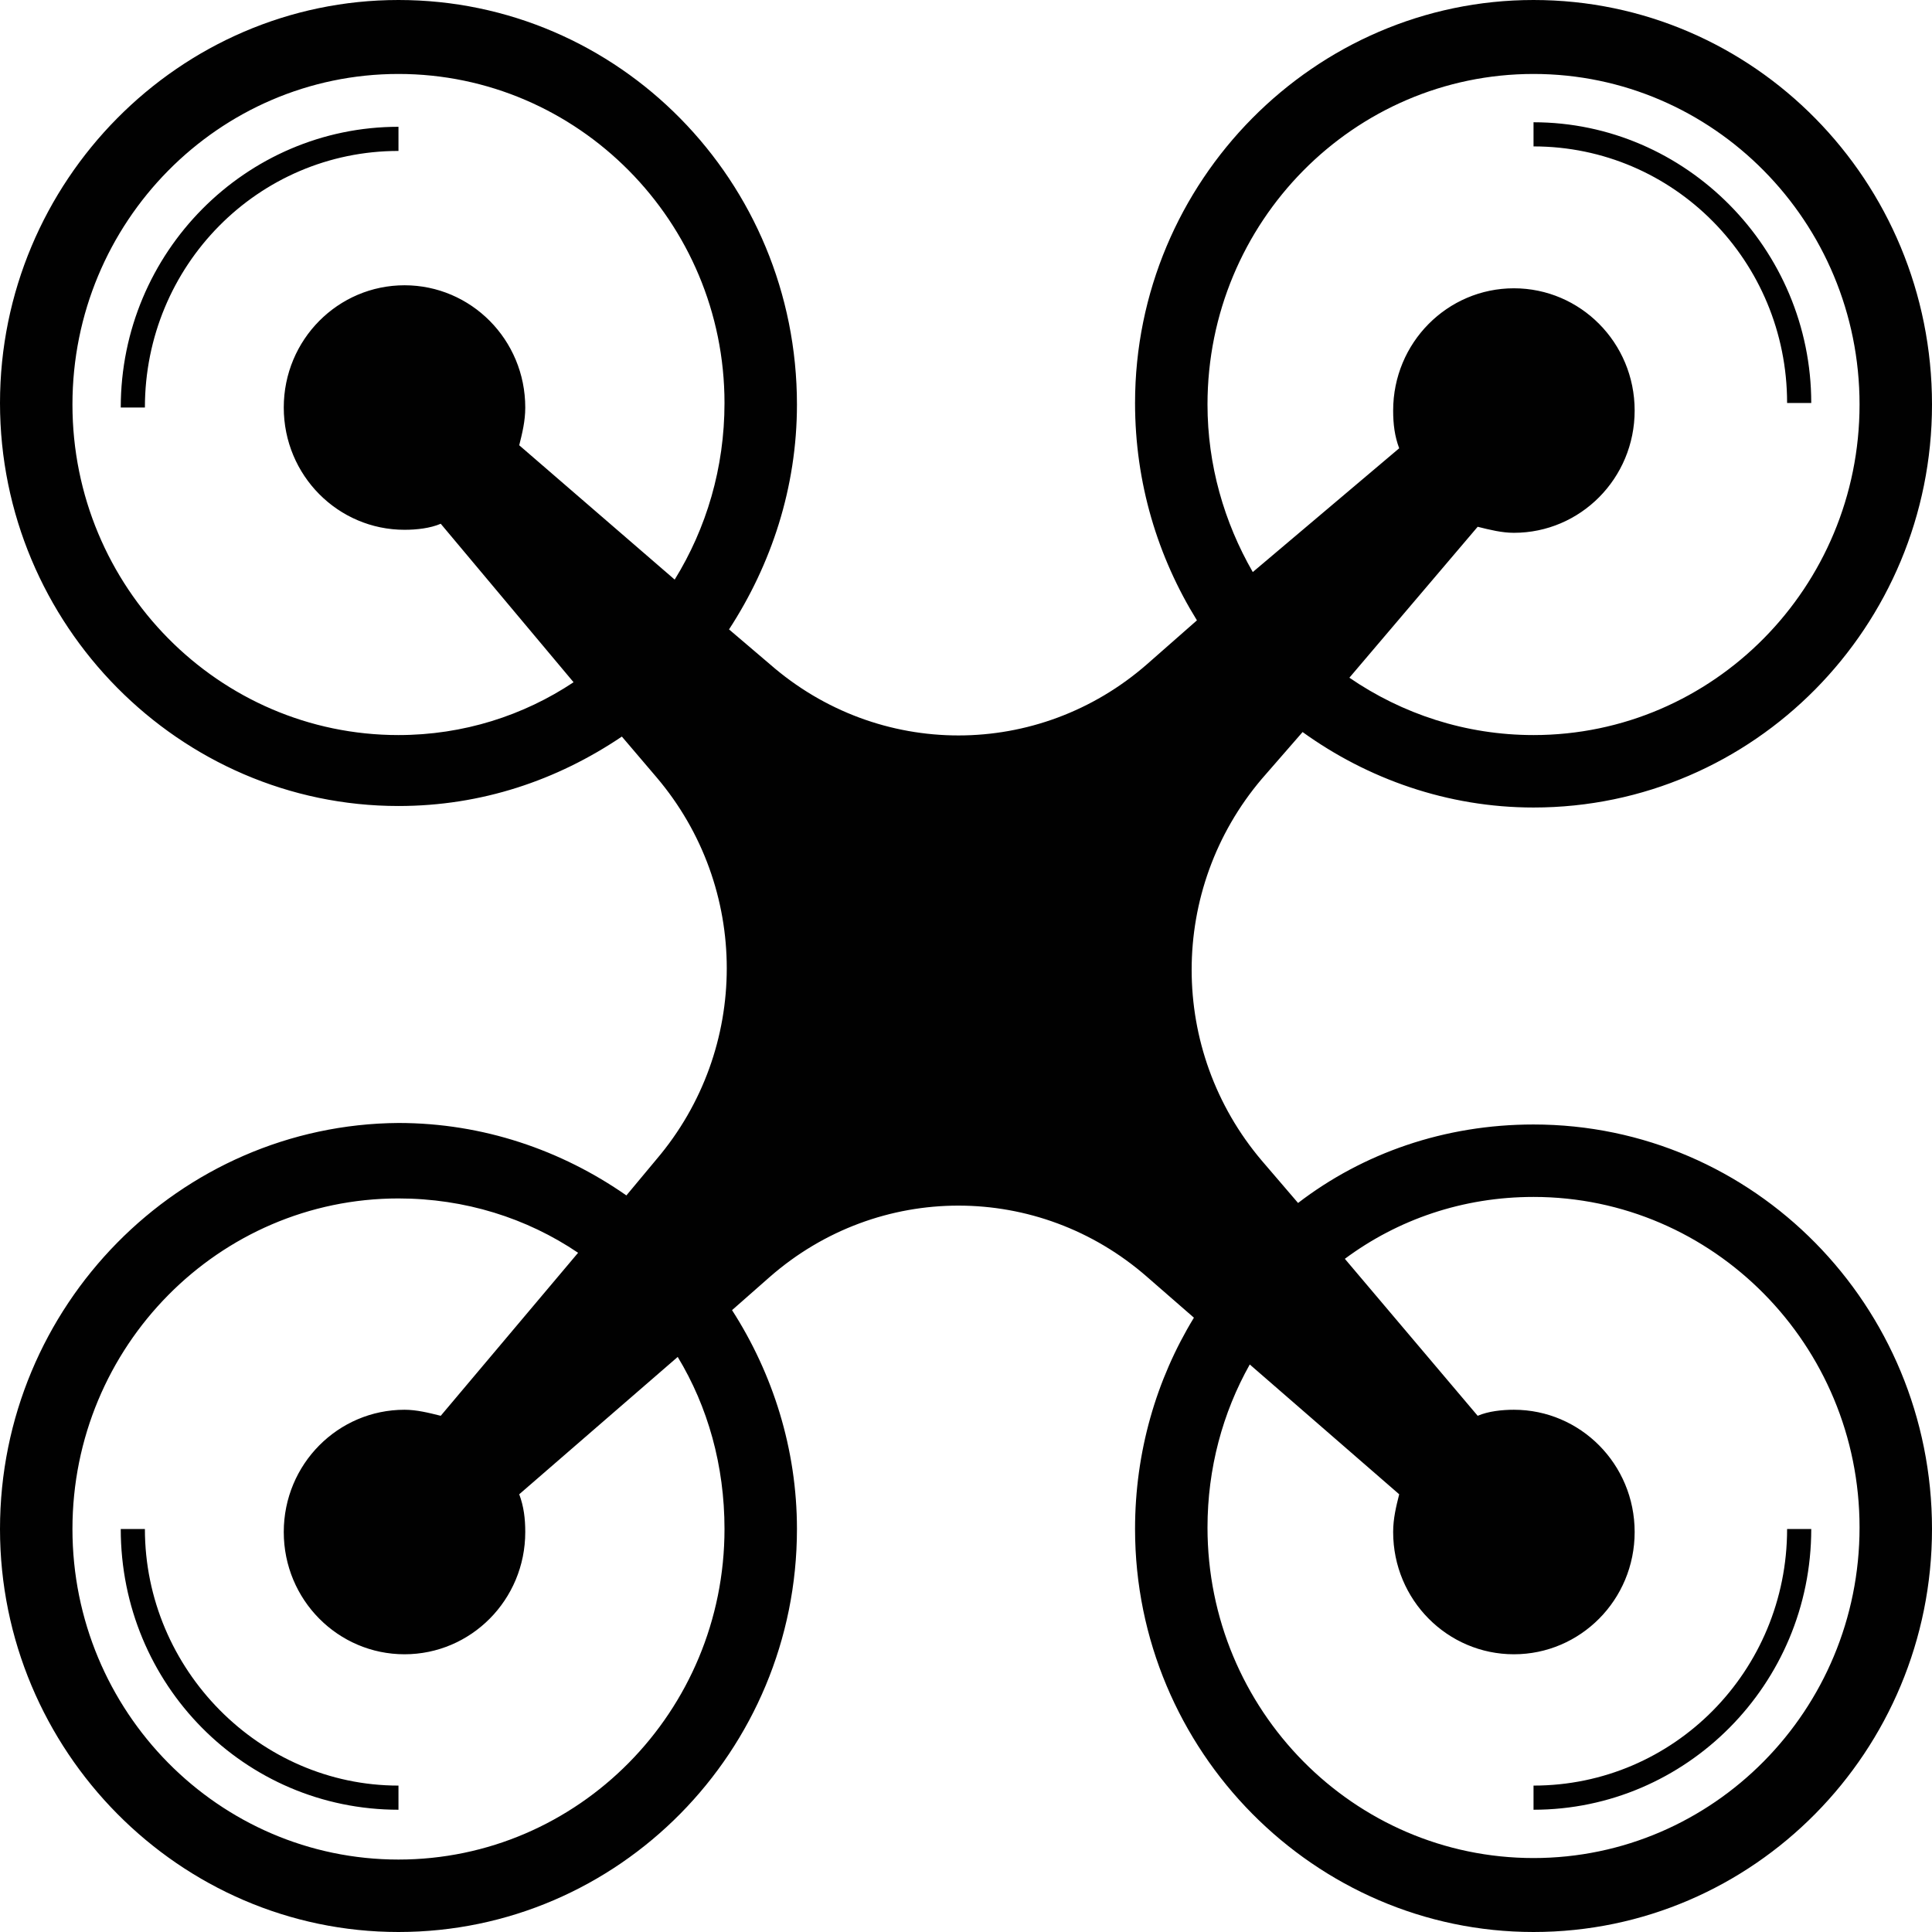
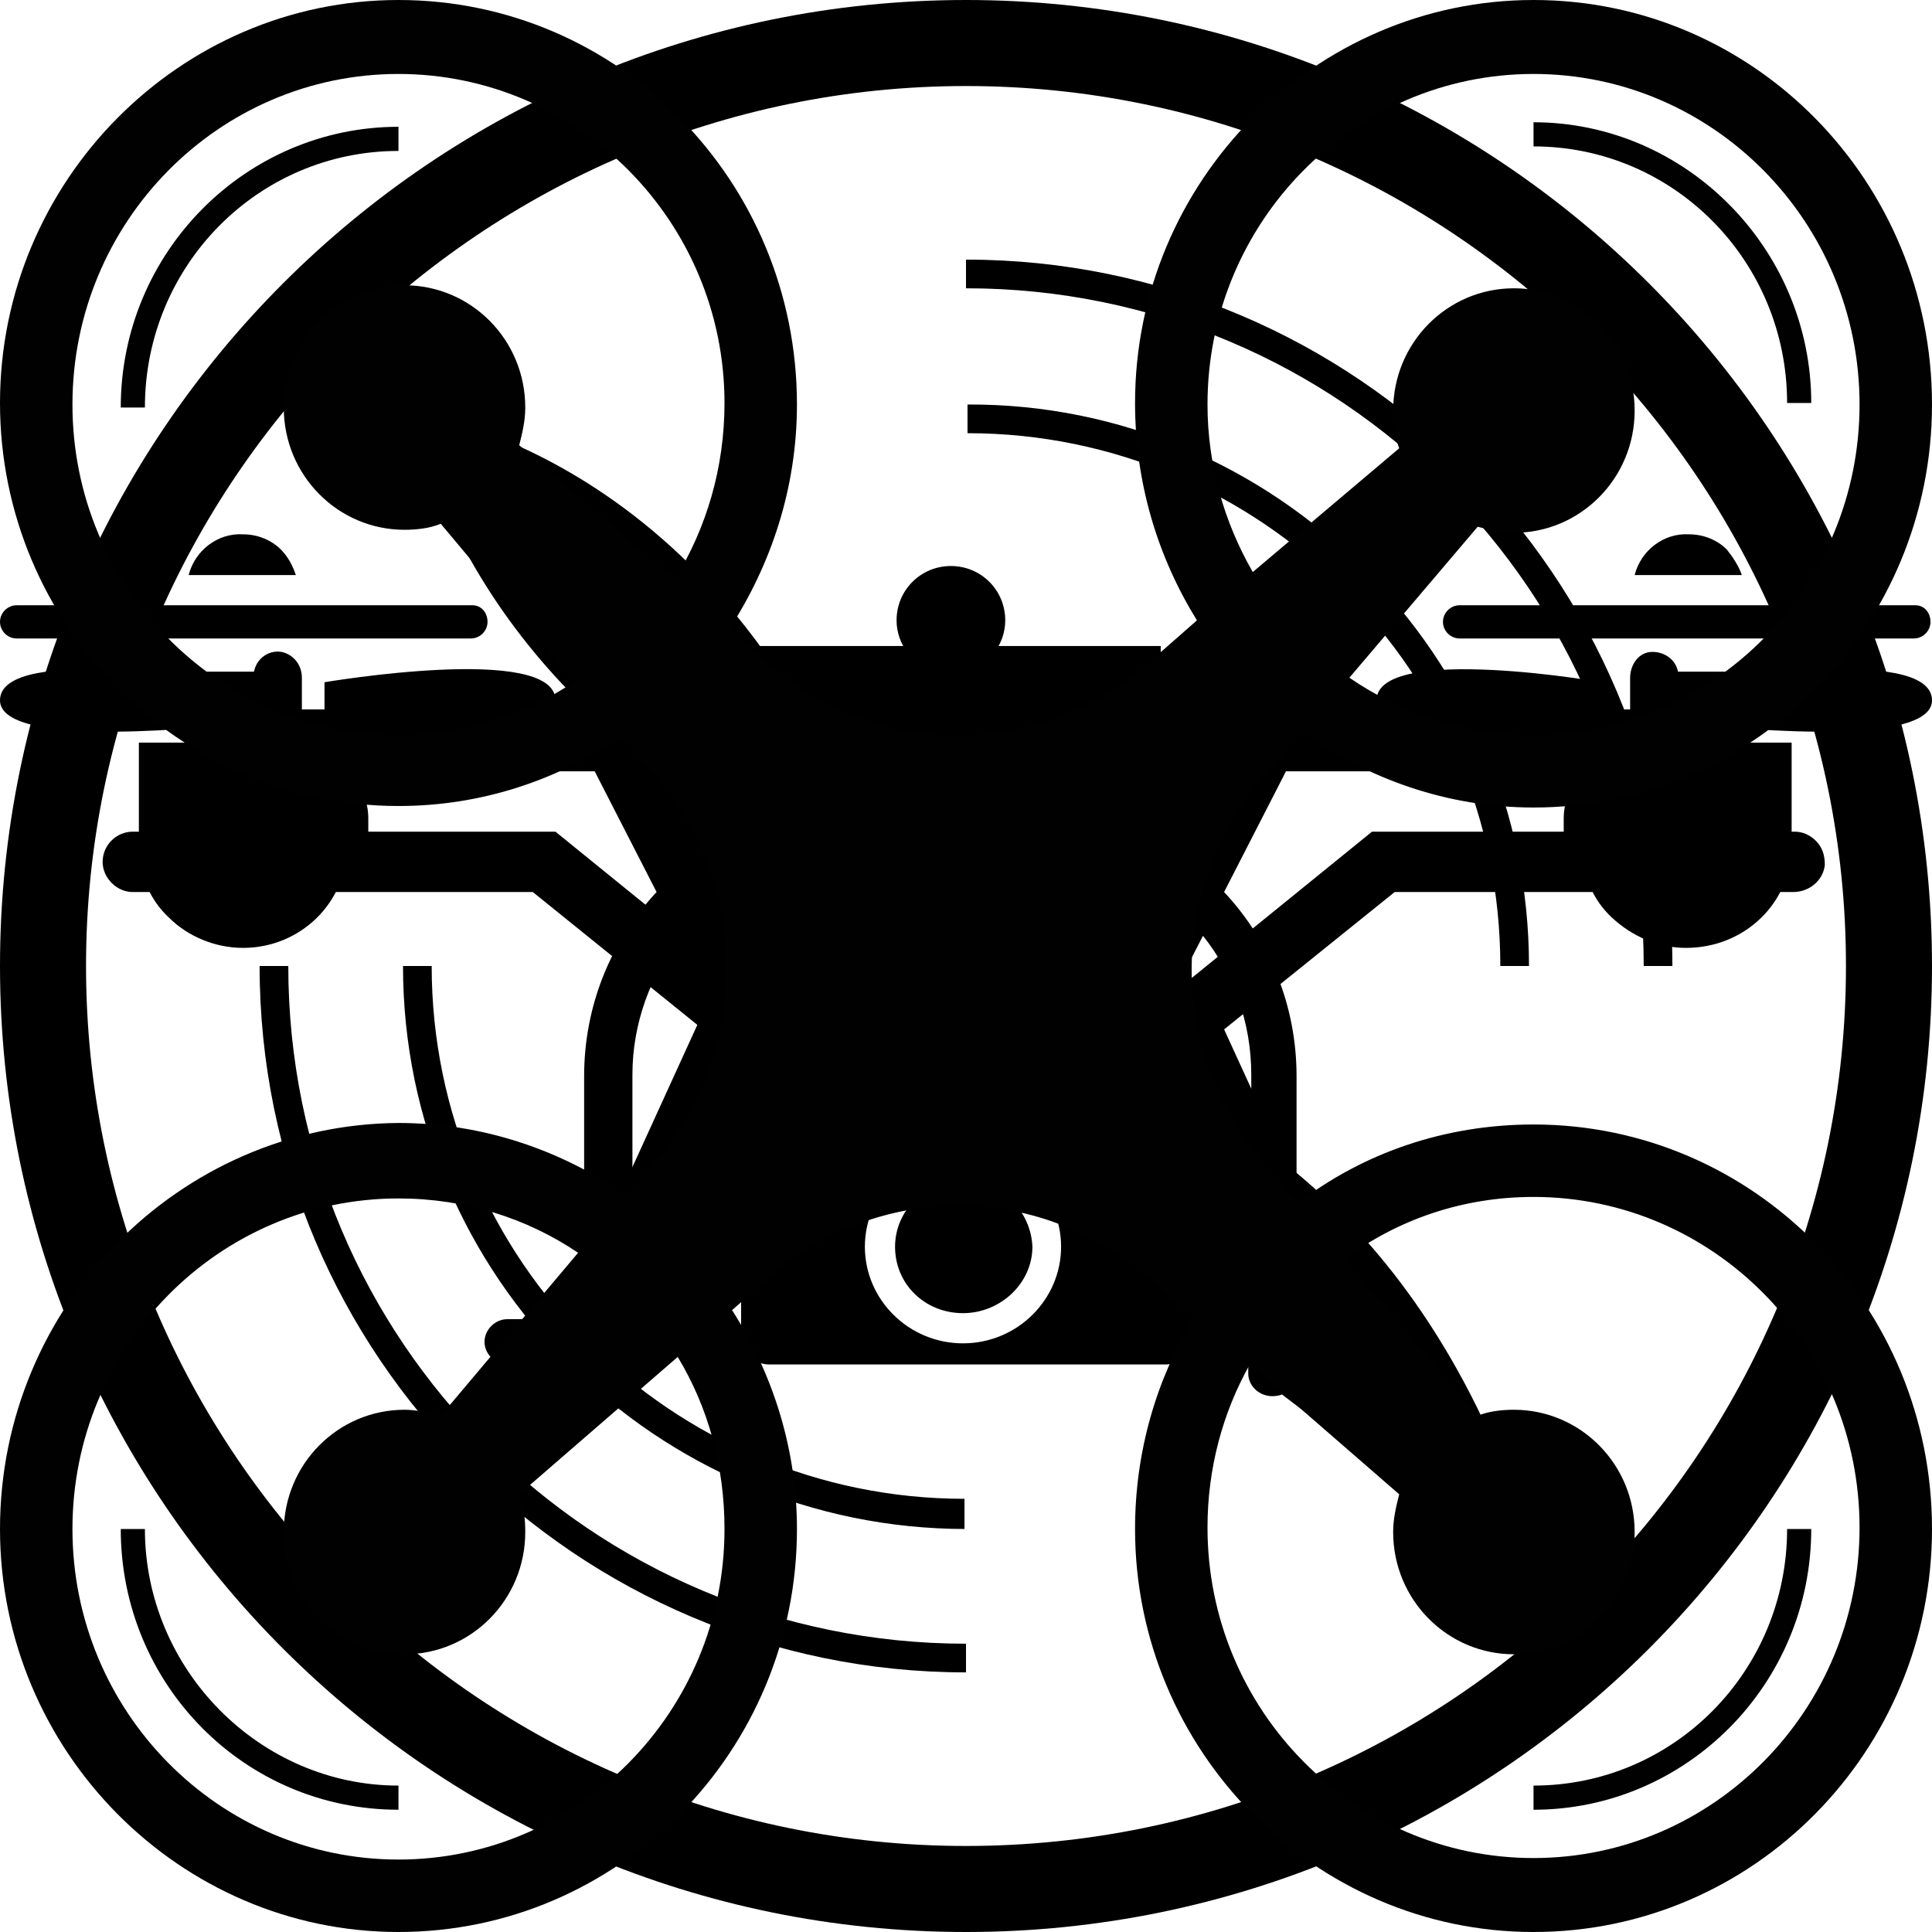
<svg xmlns="http://www.w3.org/2000/svg" version="1.1" id="Drone_x5F_icons" x="0" y="0" viewBox="0 0 128 128" style="enable-background:new 0 0 128 128" xml:space="preserve">
  <style>.st0{display:none}.st1,.st2{display:inline;fill:#010101}.st2{display:none}</style>
  <g id="row1">
-     <path id="icon:4" class="st2" d="M63.8 78.2c-2.5 0-4.5 2-4.5 4.4 0 2.5 2 4.4 4.5 4.4s4.6-2 4.6-4.4c-.1-2.4-2.1-4.4-4.6-4.4zm0 0c-2.5 0-4.5 2-4.5 4.4 0 2.5 2 4.4 4.5 4.4s4.6-2 4.6-4.4c-.1-2.4-2.1-4.4-4.6-4.4zm0 0c-2.5 0-4.5 2-4.5 4.4 0 2.5 2 4.4 4.5 4.4s4.6-2 4.6-4.4c-.1-2.4-2.1-4.4-4.6-4.4zm0 0c-2.5 0-4.5 2-4.5 4.4 0 2.5 2 4.4 4.5 4.4s4.6-2 4.6-4.4c-.1-2.4-2.1-4.4-4.6-4.4zm0 0c-2.5 0-4.5 2-4.5 4.4 0 2.5 2 4.4 4.5 4.4s4.6-2 4.6-4.4c-.1-2.4-2.1-4.4-4.6-4.4zm0 0c-2.5 0-4.5 2-4.5 4.4 0 2.5 2 4.4 4.5 4.4s4.6-2 4.6-4.4c-.1-2.4-2.1-4.4-4.6-4.4zm0 0c-2.5 0-4.5 2-4.5 4.4 0 2.5 2 4.4 4.5 4.4s4.6-2 4.6-4.4c-.1-2.4-2.1-4.4-4.6-4.4zM0 46.4C0 49.8 15.3 48 15.3 48v-2.7c0-.1-15.3-2.7-15.3 1.1zm21.5-1.2V48s15.3 1.8 15.3-1.6c0-3.8-15.3-1.2-15.3-1.2zm69.7 1.2c0 3.4 15.3 1.6 15.3 1.6v-2.7c0-.1-15.3-2.7-15.3 1.1zm21.5-1.2V48s15.3 1.8 15.3-1.6c0-3.8-15.3-1.2-15.3-1.2zm-48.9 33c-2.5 0-4.5 2-4.5 4.4 0 2.5 2 4.4 4.5 4.4s4.6-2 4.6-4.4c-.1-2.4-2.1-4.4-4.6-4.4zm0 0c-2.5 0-4.5 2-4.5 4.4 0 2.5 2 4.4 4.5 4.4s4.6-2 4.6-4.4c-.1-2.4-2.1-4.4-4.6-4.4zm56.5-22.5c-.4-.4-.9-.6-1.4-.6h-3.3v-.9c0-2.2-1.8-4-4.1-4h-.3v-5.4c0-1-.9-1.7-1.9-1.6-.8.1-1.3.9-1.3 1.7v5.3h-.3c-2.2 0-4.1 1.8-4.1 4v.9H90.9L78.7 65h-1.8L72 56.2c-.7-1.3-2.1-2.1-3.6-2.1H64v-9.6c1.5-.4 2.6-1.8 2.6-3.4 0-2-1.6-3.6-3.6-3.6s-3.6 1.6-3.6 3.6c0 1.6 1.1 3 2.6 3.4v9.6h-3.7c-1.6 0-3 .9-3.7 2.3L50.5 65H49l-12.2-9.9H24.4v-.9c0-2.2-1.8-4-4.1-4H20v-5.3c0-.8-.5-1.5-1.3-1.7-1-.2-1.9.6-1.9 1.6v5.4h-.3c-2.2 0-4.1 1.8-4.1 4v.9H8.8c-1.1 0-2 .9-2 2 0 .5.2 1 .6 1.4.4.4.9.6 1.4.6h26.5l10.9 8.8-8.9 19.5h-3.7c-.8 0-1.5.7-1.5 1.5s.7 1.5 1.5 1.5h8.1c.8 0 1.5-.7 1.5-1.5s-.7-1.5-1.5-1.5h-1.1L49 69h12.4v5.9H51c-1 0-1.9.8-1.9 1.8v11.9c0 1 .8 1.8 1.9 1.8h26.2c1 0 1.9-.8 1.9-1.9V76.7c0-1-.8-1.8-1.8-1.8h-1.5v-.1c0-.7-.6-1.3-1.3-1.3h-1.3c-.7 0-1.3.6-1.3 1.3v.1h-6.1V69h12.4l8.4 18.4h-1.3c-.8 0-1.5.7-1.5 1.5s.7 1.5 1.5 1.5h8.1c.8 0 1.5-.7 1.5-1.5s-.7-1.5-1.5-1.5h-3.5l-8.8-19.2 11.3-9.1h26.4c1.1 0 2-.8 2.1-1.8 0-.7-.2-1.2-.6-1.6zM73 77.8h2.1c.6 0 1.1.5 1.1 1.1 0 .6-.5 1.1-1.1 1.1H73c-.6 0-1.1-.5-1.1-1.1 0-.6.5-1.1 1.1-1.1zm-2.7 4.8c0 3.5-2.9 6.4-6.5 6.4s-6.5-2.9-6.5-6.4c0-3.5 2.9-6.4 6.5-6.4s6.5 2.9 6.5 6.4z" />
-     <path id="icon:3" class="st2" d="M18.6 36.4c-.6-.6-1.5-1-2.5-1-1.7-.1-3.2 1.1-3.6 2.7h7.1c-.2-.6-.5-1.2-1-1.7zm12.7 3.7H1.1c-.6 0-1.1.5-1.1 1.1s.5 1.1 1.1 1.1h30.1c.6 0 1.1-.5 1.1-1.1s-.4-1.1-1-1.1zm83.1-3.7c-.6-.6-1.5-1-2.5-1-1.7-.1-3.2 1.1-3.6 2.7h7.1c-.2-.6-.6-1.2-1-1.7zm12.5 3.7H96.7c-.6 0-1.1.5-1.1 1.1s.5 1.1 1.1 1.1h30.1c.6 0 1.1-.5 1.1-1.1s-.4-1.1-1-1.1zm-8.2 9.1V56c0 3.8-3.1 6.8-7 6.8-1.9 0-3.6-.8-4.9-2-1.3-1.2-2-2.9-2-4.8v-4.9H85.2l-4.1 8c3 3.2 4.8 7.5 4.8 12.2V91c0 .9-.7 1.5-1.6 1.5-.9 0-1.6-.7-1.6-1.5v-4.8H81v-6.7h1.9v-8.3c0-3.5-1.2-6.7-3.2-9.2L78 65.3c-.9 1.7-2.7 2.8-4.6 2.8h-22c-1.9 0-3.7-1.1-4.6-2.8L45.1 62c-2 2.6-3.2 5.8-3.2 9.2v8.3h1.8v6.7h-1.8V91c0 .9-.7 1.5-1.6 1.5-.9 0-1.6-.7-1.6-1.5V71.3c0-4.7 1.8-9 4.8-12.2l-4.1-8H23V56c0 3.8-3.1 6.8-6.9 6.8-1.9 0-3.7-.8-4.9-2-1.3-1.2-2-2.9-2-4.8v-6.8h3.3v-4.7h7.3V47h28.3v-4.2h28.8V47h31.3v-2.5h7.3v4.7h3.2z" />
-     <path id="icon:2" class="st2" d="M64 128C28.7 128 0 99.3 0 64S28.7 0 64 0s64 28.7 64 64-28.7 64-64 64zM64 5.7C31.9 5.7 5.7 31.9 5.7 64s26.1 58.3 58.3 58.3 58.3-26.1 58.3-58.3S96.1 5.7 64 5.7zm0 105.1c-25.8 0-46.8-21-46.8-46.8h1.9c0 24.8 20.1 44.9 44.9 44.9v1.9zM110.8 64h-1.9c0-24.8-20.1-44.9-44.9-44.9v-1.9c25.8 0 46.8 21 46.8 46.8zM64 101.3c-20.5 0-37.3-16.7-37.3-37.3h1.9c0 19.5 15.9 35.3 35.3 35.3v2zM101.3 64h-1.9c0-19.5-15.9-35.3-35.3-35.3v-1.9c20.4-.1 37.2 16.7 37.2 37.2zm-28.5 6.5C76 66.2 75.7 60 71.7 56s-10.3-4.3-14.7-.9c-9.9-25.4-29.8-27.8-29.8-27.8 4 15.2 15.8 25.3 27.9 29.8-3.4 4.4-3 10.6 1 14.6s10.3 4.3 14.7.9c5 14.9 17.7 24.4 30.1 28C93.5 79 79.1 72.4 72.8 70.5z" />
+     <path id="icon:4" className="st2" d="M63.8 78.2c-2.5 0-4.5 2-4.5 4.4 0 2.5 2 4.4 4.5 4.4s4.6-2 4.6-4.4c-.1-2.4-2.1-4.4-4.6-4.4zm0 0c-2.5 0-4.5 2-4.5 4.4 0 2.5 2 4.4 4.5 4.4s4.6-2 4.6-4.4c-.1-2.4-2.1-4.4-4.6-4.4zm0 0c-2.5 0-4.5 2-4.5 4.4 0 2.5 2 4.4 4.5 4.4s4.6-2 4.6-4.4c-.1-2.4-2.1-4.4-4.6-4.4zm0 0c-2.5 0-4.5 2-4.5 4.4 0 2.5 2 4.4 4.5 4.4s4.6-2 4.6-4.4c-.1-2.4-2.1-4.4-4.6-4.4zm0 0c-2.5 0-4.5 2-4.5 4.4 0 2.5 2 4.4 4.5 4.4s4.6-2 4.6-4.4c-.1-2.4-2.1-4.4-4.6-4.4zm0 0c-2.5 0-4.5 2-4.5 4.4 0 2.5 2 4.4 4.5 4.4s4.6-2 4.6-4.4c-.1-2.4-2.1-4.4-4.6-4.4zm0 0c-2.5 0-4.5 2-4.5 4.4 0 2.5 2 4.4 4.5 4.4s4.6-2 4.6-4.4c-.1-2.4-2.1-4.4-4.6-4.4zM0 46.4C0 49.8 15.3 48 15.3 48v-2.7c0-.1-15.3-2.7-15.3 1.1zm21.5-1.2V48s15.3 1.8 15.3-1.6c0-3.8-15.3-1.2-15.3-1.2zm69.7 1.2c0 3.4 15.3 1.6 15.3 1.6v-2.7c0-.1-15.3-2.7-15.3 1.1zm21.5-1.2V48s15.3 1.8 15.3-1.6c0-3.8-15.3-1.2-15.3-1.2zm-48.9 33c-2.5 0-4.5 2-4.5 4.4 0 2.5 2 4.4 4.5 4.4s4.6-2 4.6-4.4c-.1-2.4-2.1-4.4-4.6-4.4zm0 0c-2.5 0-4.5 2-4.5 4.4 0 2.5 2 4.4 4.5 4.4s4.6-2 4.6-4.4c-.1-2.4-2.1-4.4-4.6-4.4zm56.5-22.5c-.4-.4-.9-.6-1.4-.6h-3.3v-.9c0-2.2-1.8-4-4.1-4h-.3v-5.4c0-1-.9-1.7-1.9-1.6-.8.1-1.3.9-1.3 1.7v5.3h-.3c-2.2 0-4.1 1.8-4.1 4v.9H90.9L78.7 65h-1.8L72 56.2c-.7-1.3-2.1-2.1-3.6-2.1H64v-9.6c1.5-.4 2.6-1.8 2.6-3.4 0-2-1.6-3.6-3.6-3.6s-3.6 1.6-3.6 3.6c0 1.6 1.1 3 2.6 3.4v9.6h-3.7c-1.6 0-3 .9-3.7 2.3L50.5 65H49l-12.2-9.9H24.4v-.9c0-2.2-1.8-4-4.1-4H20v-5.3c0-.8-.5-1.5-1.3-1.7-1-.2-1.9.6-1.9 1.6v5.4h-.3c-2.2 0-4.1 1.8-4.1 4v.9H8.8c-1.1 0-2 .9-2 2 0 .5.2 1 .6 1.4.4.4.9.6 1.4.6h26.5l10.9 8.8-8.9 19.5h-3.7c-.8 0-1.5.7-1.5 1.5s.7 1.5 1.5 1.5h8.1c.8 0 1.5-.7 1.5-1.5s-.7-1.5-1.5-1.5h-1.1L49 69h12.4v5.9H51c-1 0-1.9.8-1.9 1.8v11.9c0 1 .8 1.8 1.9 1.8h26.2c1 0 1.9-.8 1.9-1.9V76.7c0-1-.8-1.8-1.8-1.8h-1.5v-.1c0-.7-.6-1.3-1.3-1.3h-1.3c-.7 0-1.3.6-1.3 1.3v.1h-6.1V69h12.4l8.4 18.4h-1.3c-.8 0-1.5.7-1.5 1.5s.7 1.5 1.5 1.5h8.1c.8 0 1.5-.7 1.5-1.5s-.7-1.5-1.5-1.5h-3.5l-8.8-19.2 11.3-9.1h26.4c1.1 0 2-.8 2.1-1.8 0-.7-.2-1.2-.6-1.6zM73 77.8h2.1c.6 0 1.1.5 1.1 1.1 0 .6-.5 1.1-1.1 1.1H73c-.6 0-1.1-.5-1.1-1.1 0-.6.5-1.1 1.1-1.1zm-2.7 4.8c0 3.5-2.9 6.4-6.5 6.4s-6.5-2.9-6.5-6.4c0-3.5 2.9-6.4 6.5-6.4s6.5 2.9 6.5 6.4z" />
+     <path id="icon:3" className="st2" d="M18.6 36.4c-.6-.6-1.5-1-2.5-1-1.7-.1-3.2 1.1-3.6 2.7h7.1c-.2-.6-.5-1.2-1-1.7zm12.7 3.7H1.1c-.6 0-1.1.5-1.1 1.1s.5 1.1 1.1 1.1h30.1c.6 0 1.1-.5 1.1-1.1s-.4-1.1-1-1.1zm83.1-3.7c-.6-.6-1.5-1-2.5-1-1.7-.1-3.2 1.1-3.6 2.7h7.1c-.2-.6-.6-1.2-1-1.7zm12.5 3.7H96.7c-.6 0-1.1.5-1.1 1.1s.5 1.1 1.1 1.1h30.1c.6 0 1.1-.5 1.1-1.1s-.4-1.1-1-1.1zm-8.2 9.1V56c0 3.8-3.1 6.8-7 6.8-1.9 0-3.6-.8-4.9-2-1.3-1.2-2-2.9-2-4.8v-4.9H85.2l-4.1 8c3 3.2 4.8 7.5 4.8 12.2V91c0 .9-.7 1.5-1.6 1.5-.9 0-1.6-.7-1.6-1.5v-4.8H81v-6.7h1.9v-8.3c0-3.5-1.2-6.7-3.2-9.2L78 65.3c-.9 1.7-2.7 2.8-4.6 2.8h-22c-1.9 0-3.7-1.1-4.6-2.8L45.1 62c-2 2.6-3.2 5.8-3.2 9.2v8.3h1.8v6.7h-1.8V91c0 .9-.7 1.5-1.6 1.5-.9 0-1.6-.7-1.6-1.5V71.3c0-4.7 1.8-9 4.8-12.2l-4.1-8H23V56c0 3.8-3.1 6.8-6.9 6.8-1.9 0-3.7-.8-4.9-2-1.3-1.2-2-2.9-2-4.8v-6.8h3.3v-4.7h7.3V47h28.3v-4.2h28.8V47h31.3v-2.5h7.3v4.7h3.2z" />
+     <path id="icon:2" className="st2" d="M64 128C28.7 128 0 99.3 0 64S28.7 0 64 0s64 28.7 64 64-28.7 64-64 64zM64 5.7C31.9 5.7 5.7 31.9 5.7 64s26.1 58.3 58.3 58.3 58.3-26.1 58.3-58.3S96.1 5.7 64 5.7zm0 105.1c-25.8 0-46.8-21-46.8-46.8h1.9c0 24.8 20.1 44.9 44.9 44.9v1.9zM110.8 64h-1.9c0-24.8-20.1-44.9-44.9-44.9v-1.9c25.8 0 46.8 21 46.8 46.8zM64 101.3c-20.5 0-37.3-16.7-37.3-37.3h1.9c0 19.5 15.9 35.3 35.3 35.3v2zM101.3 64h-1.9c0-19.5-15.9-35.3-35.3-35.3v-1.9c20.4-.1 37.2 16.7 37.2 37.2zm-28.5 6.5C76 66.2 75.7 60 71.7 56s-10.3-4.3-14.7-.9c-9.9-25.4-29.8-27.8-29.8-27.8 4 15.2 15.8 25.3 27.9 29.8-3.4 4.4-3 10.6 1 14.6s10.3 4.3 14.7.9c5 14.9 17.7 24.4 30.1 28C93.5 79 79.1 72.4 72.8 70.5z" />
    <path id="icon:1" d="M118.4 101.3c0 9.4-7.5 17-16.8 17v1.6c10.1 0 18.4-8.3 18.4-18.6h-1.6zm0 0c0 9.4-7.5 17-16.8 17v1.6c10.1 0 18.4-8.3 18.4-18.6h-1.6zm0 0c0 9.4-7.5 17-16.8 17v1.6c10.1 0 18.4-8.3 18.4-18.6h-1.6zm0 0c0 9.4-7.5 17-16.8 17v1.6c10.1 0 18.4-8.3 18.4-18.6h-1.6zm0 0c0 9.4-7.5 17-16.8 17v1.6c10.1 0 18.4-8.3 18.4-18.6h-1.6zm0 0c0 9.4-7.5 17-16.8 17v1.6c10.1 0 18.4-8.3 18.4-18.6h-1.6zm-108.8 0H8c0 10.3 8.2 18.6 18.4 18.6v-1.6c-9.2 0-16.8-7.7-16.8-17zm0 0H8c0 10.3 8.2 18.6 18.4 18.6v-1.6c-9.2 0-16.8-7.7-16.8-17zm0 0H8c0 10.3 8.2 18.6 18.4 18.6v-1.6c-9.2 0-16.8-7.7-16.8-17zm0 0H8c0 10.3 8.2 18.6 18.4 18.6v-1.6c-9.2 0-16.8-7.7-16.8-17zm0 0H8c0 10.3 8.2 18.6 18.4 18.6v-1.6c-9.2 0-16.8-7.7-16.8-17zm0 0H8c0 10.3 8.2 18.6 18.4 18.6v-1.6c-9.2 0-16.8-7.7-16.8-17zm0 0H8c0 10.3 8.2 18.6 18.4 18.6v-1.6c-9.2 0-16.8-7.7-16.8-17zm0 0H8c0 10.3 8.2 18.6 18.4 18.6v-1.6c-9.2 0-16.8-7.7-16.8-17zm92-93.2v1.6c9.3 0 16.8 7.6 16.8 17h1.6c0-10.2-8.3-18.6-18.4-18.6zm0 0v1.6c9.3 0 16.8 7.6 16.8 17h1.6c0-10.2-8.3-18.6-18.4-18.6zm0 0v1.6c9.3 0 16.8 7.6 16.8 17h1.6c0-10.2-8.3-18.6-18.4-18.6zm0 0v1.6c9.3 0 16.8 7.6 16.8 17h1.6c0-10.2-8.3-18.6-18.4-18.6zm0 0v1.6c9.3 0 16.8 7.6 16.8 17h1.6c0-10.2-8.3-18.6-18.4-18.6zM8 27h1.6c0-9.4 7.5-17 16.8-17V8.4C16.3 8.4 8 16.7 8 27zm0 0h1.6c0-9.4 7.5-17 16.8-17V8.4C16.3 8.4 8 16.7 8 27zm110.4 74.3c0 9.4-7.5 17-16.8 17v1.6c10.1 0 18.4-8.3 18.4-18.6h-1.6zm-108.8 0H8c0 10.3 8.2 18.6 18.4 18.6v-1.6c-9.2 0-16.8-7.7-16.8-17zM8 27h1.6c0-9.4 7.5-17 16.8-17V8.4C16.3 8.4 8 16.7 8 27zm93.6-18.9v1.6c9.3 0 16.8 7.6 16.8 17h1.6c0-10.2-8.3-18.6-18.4-18.6zm0 66.4c-5.9 0-11.3 1.9-15.6 5.2l-2.4-2.8c-6.2-7.3-6.2-18 0-25.3l2.7-3.1c4.3 3.1 9.6 5 15.3 5 14.6 0 26.4-12 26.4-26.7C128 12 116.2 0 101.6 0 87.1 0 75.2 12 75.2 26.7c0 5.3 1.5 10.2 4.1 14.4L76 44c-7.2 6.3-17.8 6.3-25 0l-2.7-2.3c2.8-4.3 4.5-9.4 4.5-14.9C52.8 12 41 0 26.4 0 11.9 0 0 12 0 26.7s11.9 26.7 26.4 26.7c5.5 0 10.5-1.7 14.8-4.6l2.3 2.7c6.2 7.3 6.2 18 0 25.3l-2 2.4c-4.3-3-9.5-4.8-15.1-4.8C11.9 74.5 0 86.5 0 101.3 0 116 11.9 128 26.4 128c14.6 0 26.4-12 26.4-26.7 0-5.3-1.6-10.3-4.3-14.5l2.5-2.2c7.2-6.3 17.8-6.3 25 0l3.1 2.7c-2.5 4.1-3.9 8.9-3.9 14 0 14.7 11.9 26.7 26.4 26.7 14.6 0 26.4-12 26.4-26.7 0-14.8-11.8-26.8-26.4-26.8zm0-69.6c11.9 0 21.6 9.8 21.6 21.9 0 12.1-9.7 21.9-21.6 21.9-4.5 0-8.7-1.4-12.2-3.8l8.5-10c.8.2 1.6.4 2.4.4 4.4 0 8-3.6 8-8.1s-3.6-8.1-8-8.1-8 3.6-8 8.1c0 .9.1 1.7.4 2.5L83 37.9c-1.9-3.3-3-7.1-3-11.1 0-12.1 9.7-21.9 21.6-21.9zM44.7 38.4l-10.3-8.9c.2-.8.4-1.6.4-2.5 0-4.5-3.6-8.1-8-8.1s-8 3.6-8 8.1 3.6 8.1 8 8.1c.8 0 1.7-.1 2.4-.4L38 45.2c-3.3 2.2-7.3 3.5-11.6 3.5-11.9 0-21.6-9.8-21.6-21.9 0-12.1 9.7-21.9 21.6-21.9C38.3 4.9 48 14.7 48 26.7c0 4.3-1.2 8.3-3.3 11.7zm3.3 62.9c0 12.1-9.7 21.9-21.6 21.9-11.9 0-21.6-9.8-21.6-21.9 0-12.1 9.7-21.9 21.6-21.9 4.4 0 8.5 1.3 11.9 3.6l-9.1 10.8c-.8-.2-1.6-.4-2.4-.4-4.4 0-8 3.6-8 8.1s3.6 8.1 8 8.1 8-3.6 8-8.1c0-.9-.1-1.7-.4-2.5l10.5-9.1c2 3.3 3.1 7.2 3.1 11.4zm53.6 21.8c-11.9 0-21.6-9.8-21.6-21.9 0-3.9 1-7.6 2.8-10.8l9.9 8.6c-.2.8-.4 1.6-.4 2.5 0 4.5 3.6 8.1 8 8.1s8-3.6 8-8.1-3.6-8.1-8-8.1c-.8 0-1.7.1-2.4.4l-8.8-10.4c3.5-2.6 7.8-4.1 12.5-4.1 11.9 0 21.6 9.8 21.6 21.9 0 12.1-9.7 21.9-21.6 21.9z" style="fill:#010101" />
  </g>
</svg>
